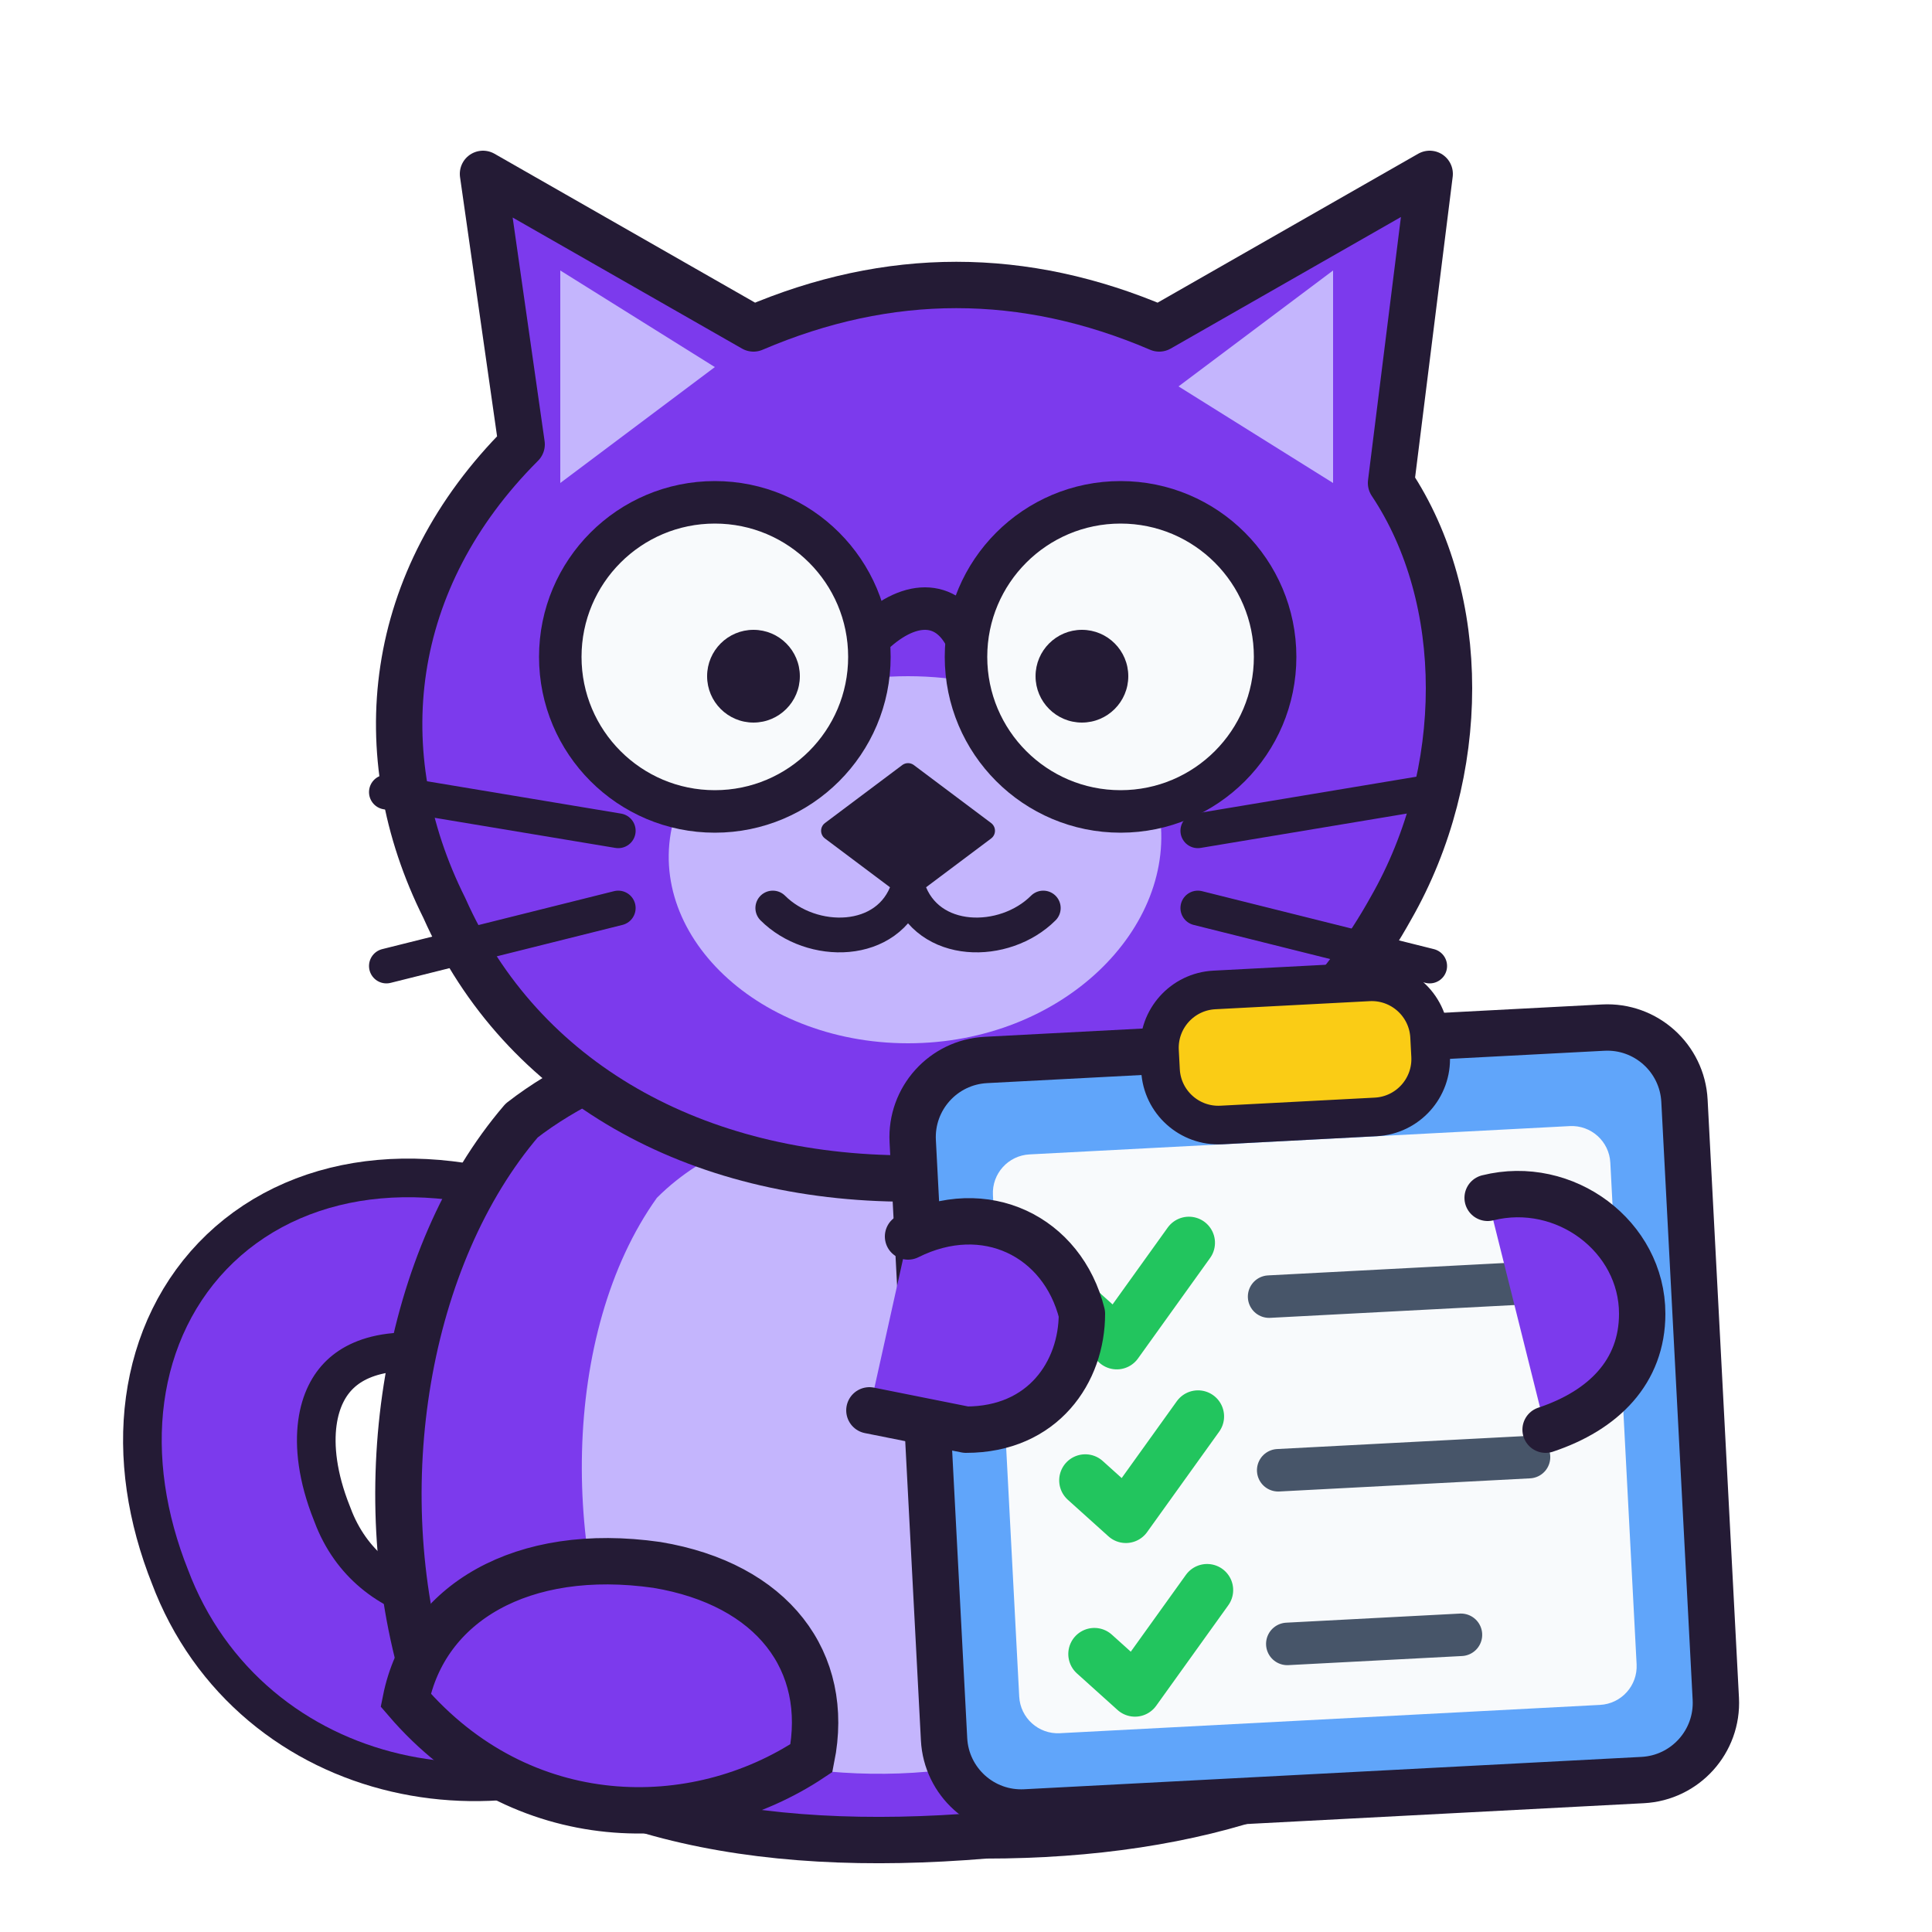
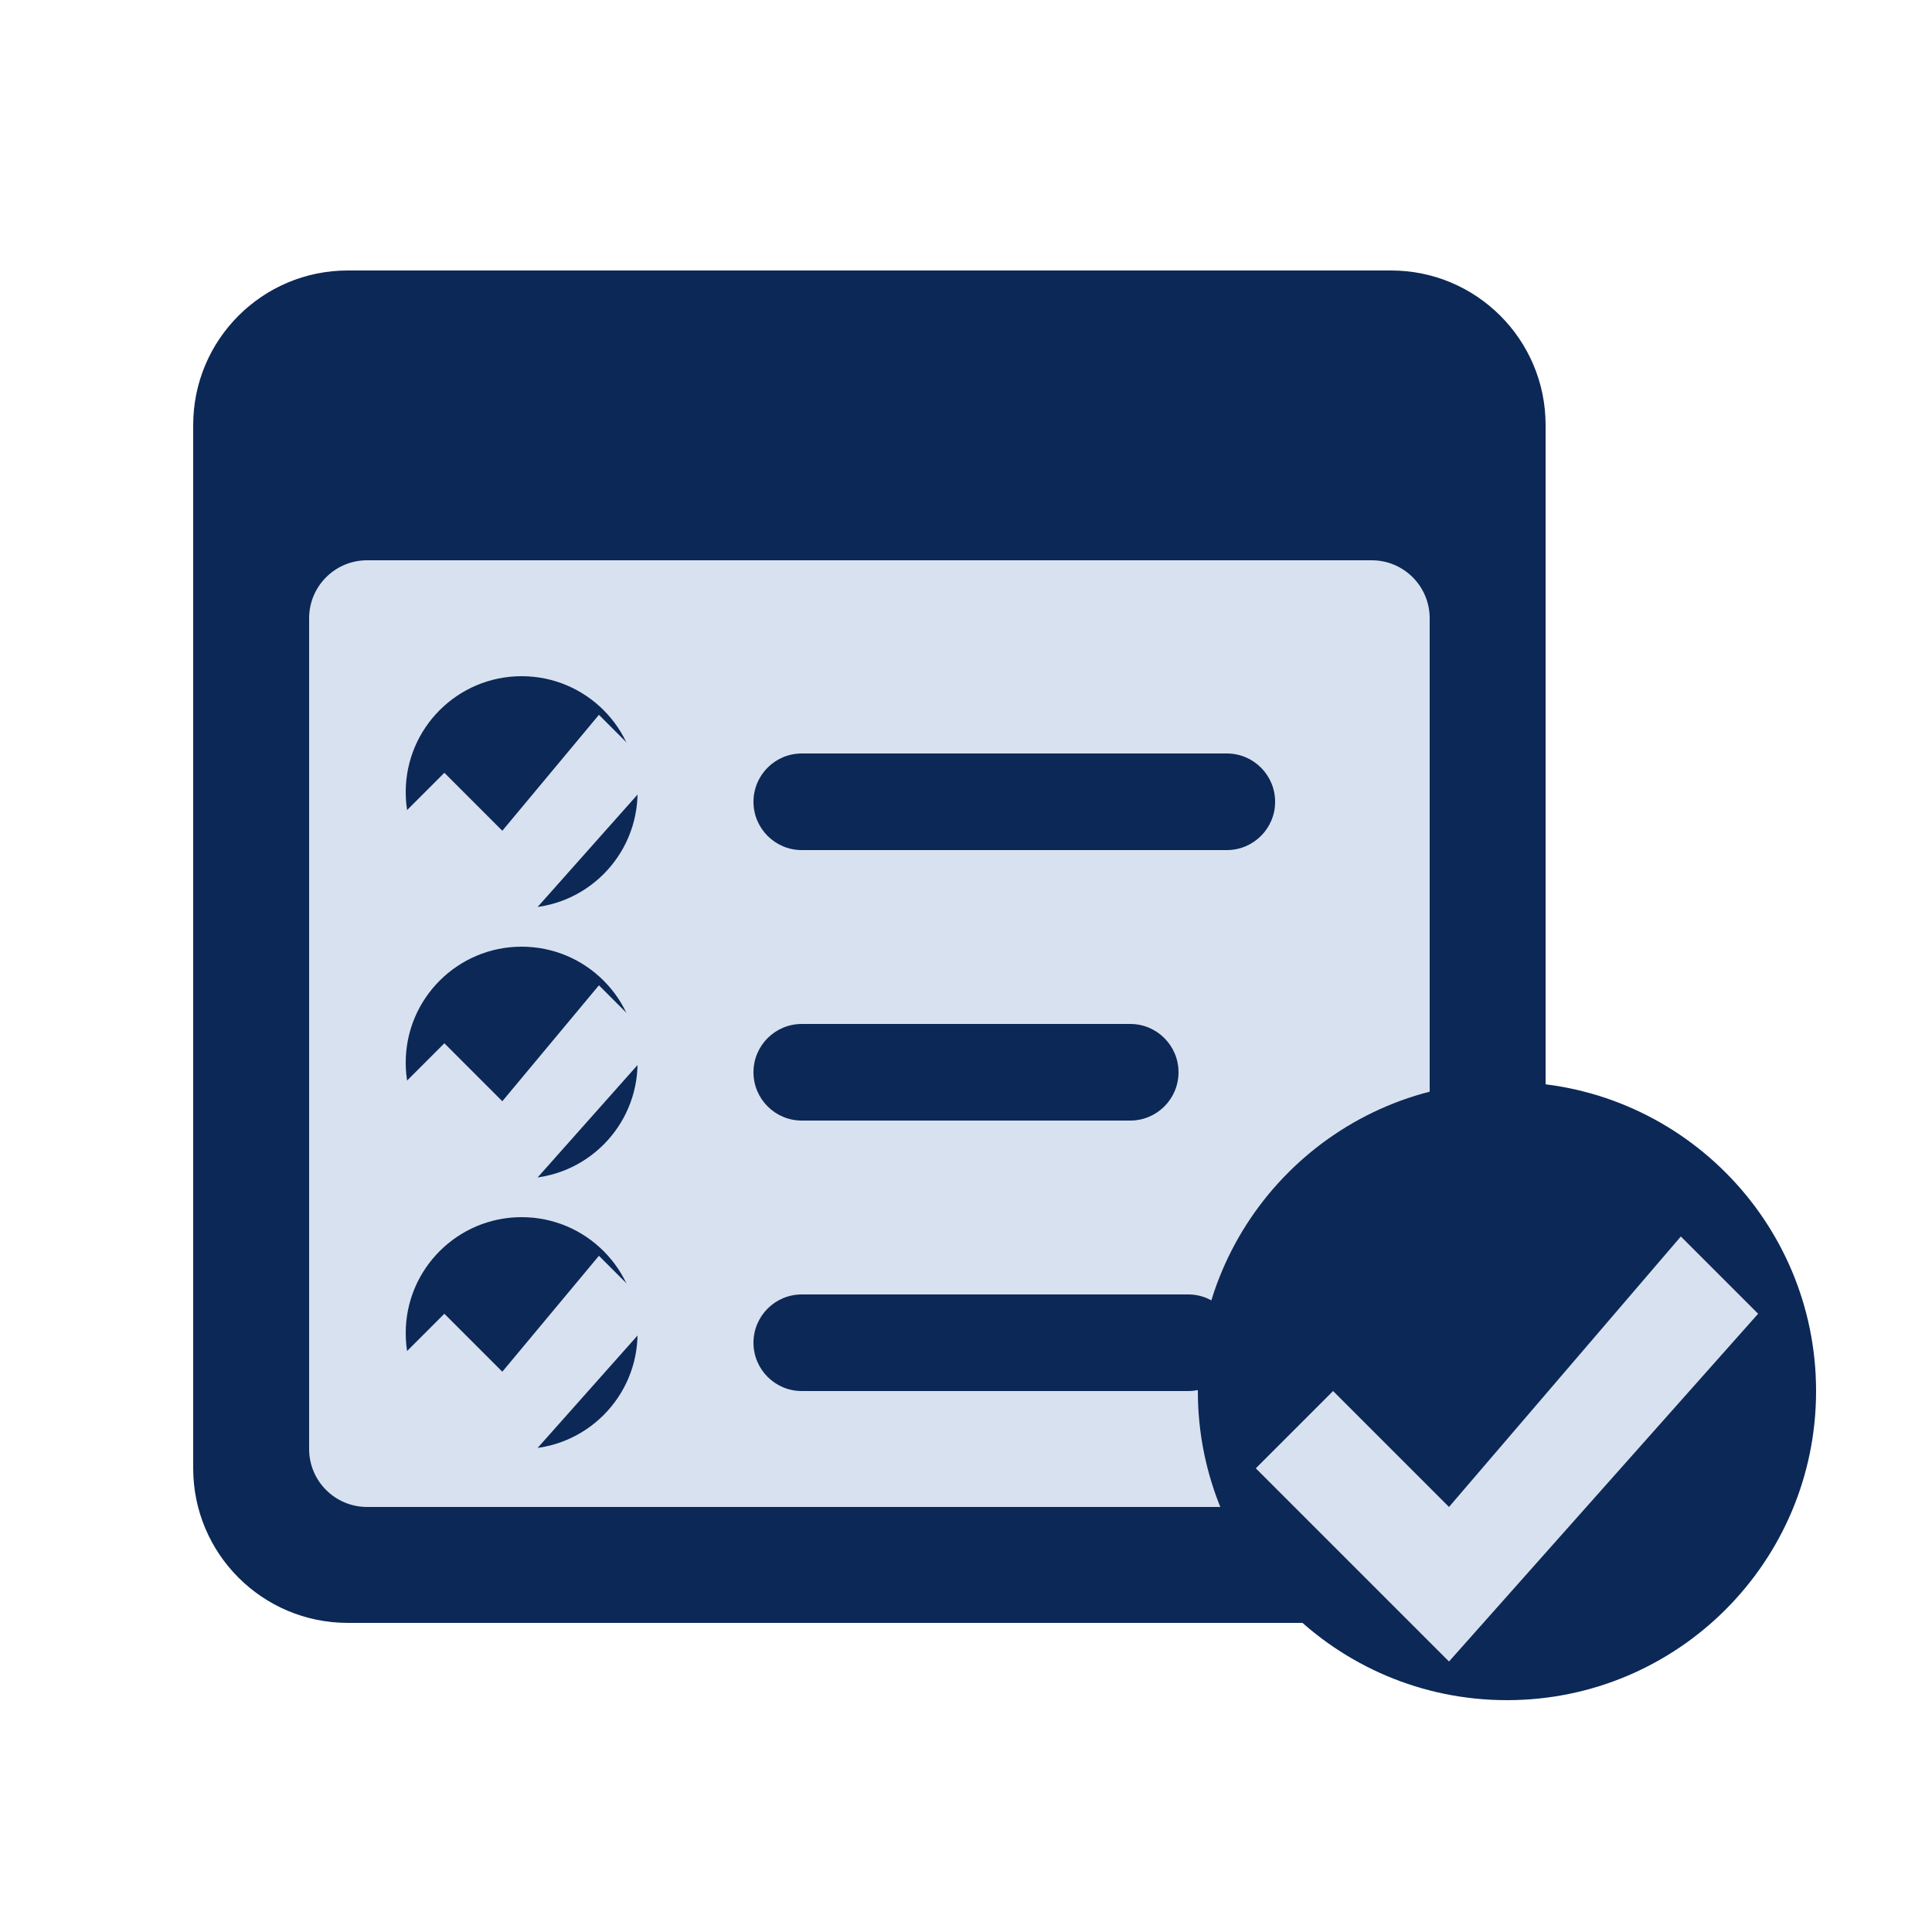
- <svg xmlns="http://www.w3.org/2000/svg" fill="none" viewBox="0 0 100 100">
-   <path stroke="#241b35" stroke-linecap="round" stroke-width="11" d="M28 67c-12-5-19 3-15 13 3 8 13 10 20 5" />
-   <path stroke="#7c3aed" stroke-linecap="round" stroke-width="7" d="M28 67c-12-5-19 3-15 13 3 8 13 10 20 5" />
-   <path fill="#7c3aed" stroke="#241b35" stroke-linejoin="round" stroke-width="2.4" d="M27 58c-6 7-8 19-5 29 7 7 17 9 29 8 11 0 20-3 25-9 2-11-2-23-10-29-10-7-30-6-39 1Z" />
-   <path fill="#c4b5fd" d="M34 62c-5 7-5 19-1 27 6 3 15 4 22 1 5-8 4-20-2-28-5-5-14-5-19 0" />
-   <path fill="#7c3aed" stroke="#241b35" stroke-width="2.4" d="M21 88c1-5 6-8 13-7 6 1 9 5 8 10-6 4-15 4-21-3Zm34 2c-1-5 3-9 9-10 7-1 12 2 14 7-5 6-16 7-23 3Z" />
-   <path fill="#7c3aed" stroke="#241b35" stroke-linejoin="round" stroke-width="2.4" d="M27 23 25 9l14 8c7-3 14-3 21 0l14-8-2 16c4 6 4 15 0 22-5 9-14 14-25 14s-20-5-24-14c-4-8-3-17 4-24Z" />
-   <path fill="#c4b5fd" d="m29 14 8 5-8 6Zm40 0-8 6 8 5ZM35 42c2-5 7-7 12-7s10 2 13 7c1 6-5 12-13 12s-14-6-12-12" />
-   <circle cx="37" cy="34" r="8" fill="#f8fafc" stroke="#241b35" stroke-width="2.2" />
-   <circle cx="58" cy="34" r="8" fill="#f8fafc" stroke="#241b35" stroke-width="2.2" />
-   <path stroke="#241b35" stroke-linecap="round" stroke-width="2.2" d="M45 33c2-2 4-2 5 0" />
-   <circle cx="39" cy="35" r="2.4" fill="#241b35" />
-   <circle cx="56" cy="35" r="2.4" fill="#241b35" />
-   <path fill="#241b35" stroke="#241b35" stroke-linejoin="round" d="m47 40 4 3-4 3-4-3Z" />
-   <path stroke="#241b35" stroke-linecap="round" stroke-width="1.8" d="M47 46c-1 3-5 3-7 1m7-1c1 3 5 3 7 1m-22-4-12-2m12 6-12 3m42-7 12-2m-12 6 12 3" />
-   <g transform="rotate(-3 68 73)">
-     <rect width="40" height="39" x="48" y="54" fill="#60a5fa" stroke="#241b35" stroke-width="2.4" rx="4" />
-     <rect width="32" height="30" x="52" y="59" fill="#f8fafc" rx="2" />
-     <rect width="14" height="7" x="61" y="51" fill="#facc15" stroke="#241b35" stroke-width="2" rx="3" />
-     <path stroke="#22c55e" stroke-linecap="round" stroke-linejoin="round" stroke-width="2.7" d="m56 67 2 2 4-5" />
-     <path stroke="#475569" stroke-linecap="round" stroke-width="2.2" d="M66 67h13" />
-     <path stroke="#22c55e" stroke-linecap="round" stroke-linejoin="round" stroke-width="2.7" d="m56 76 2 2 4-5" />
-     <path stroke="#475569" stroke-linecap="round" stroke-width="2.2" d="M66 76h13" />
-     <path stroke="#22c55e" stroke-linecap="round" stroke-linejoin="round" stroke-width="2.7" d="m56 85 2 2 4-5" />
-     <path stroke="#475569" stroke-linecap="round" stroke-width="2.2" d="M66 85h9" />
+ <svg xmlns="http://www.w3.org/2000/svg" width="100" height="100" fill="#0c2856" viewBox="0 0 100 100">
+   <rect width="70" height="70" x="10" y="14" rx="8" />
+   <rect width="58" height="49" x="16" y="29" fill="#d8e1ef" rx="3" />
+   <circle cx="27" cy="41" r="6" />
+   <circle cx="27" cy="55" r="6" />
+   <circle cx="27" cy="69" r="6" />
+   <rect width="27" height="5" x="39" y="39" rx="2.5" />
+   <rect width="22" height="5" x="39" y="53" rx="2.5" />
+   <rect width="25" height="5" x="39" y="67" rx="2.5" />
+   <g fill="#d8e1ef">
+     <path d="m23 40 3 3 5-6 3 3-8 9-6-6ZM23 54l3 3 5-6 3 3-8 9-6-6ZM23 68l3 3 5-6 3 3-8 9-6-6Z" />
  </g>
-   <path fill="#7c3aed" stroke="#241b35" stroke-linecap="round" stroke-linejoin="round" stroke-width="2.4" d="M47 64c4-2 8 0 9 4 0 3-2 6-6 6l-5-1" />
-   <path fill="#7c3aed" stroke="#241b35" stroke-linecap="round" stroke-width="2.4" d="M77 62c4-1 8 2 8 6 0 3-2 5-5 6" />
+   <circle cx="78" cy="72" r="16" />
+   <path fill="#d8e1ef" d="m69 72 6 6 12-14 4 4-16 18-10-10Z" />
</svg>
